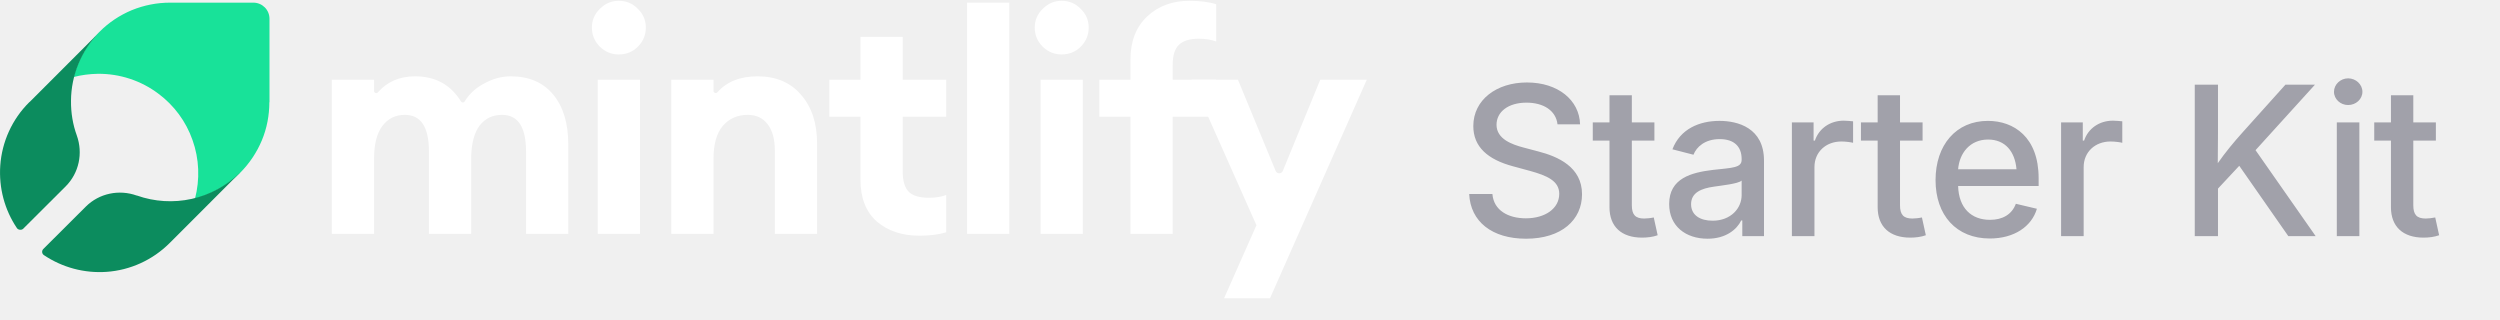
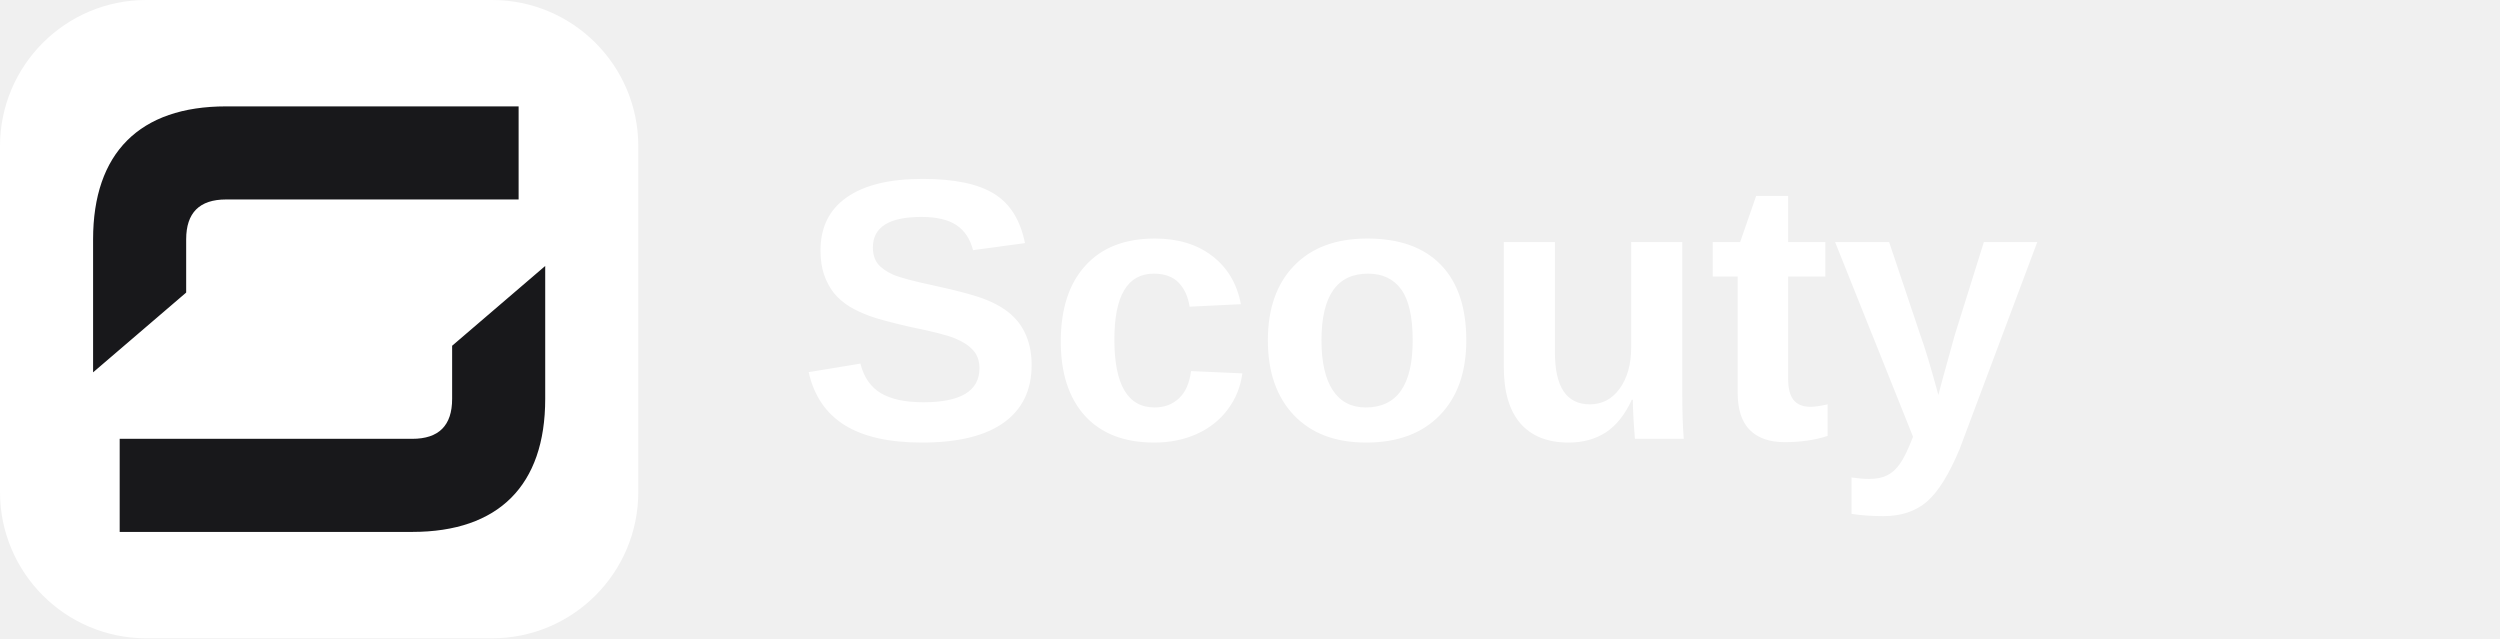
- <svg xmlns="http://www.w3.org/2000/svg" width="180" height="23" viewBox="0 0 180 23" fill="none">
-   <path d="M91.44 21.476H88.133L90.464 16.216L85.802 5.74H89.132L91.847 12.307C91.943 12.536 92.268 12.536 92.362 12.306L95.058 5.74H98.409L91.44 21.476Z" fill="white" />
-   <path d="M81.393 16.837V8.403H79.152V5.74H81.393V4.297C81.393 2.98 81.792 1.944 82.592 1.19C83.391 0.435 84.404 0.058 85.633 0.058C86.387 0.058 87.031 0.139 87.564 0.302V2.988C87.208 2.854 86.794 2.788 86.32 2.788C85.655 2.788 85.174 2.936 84.878 3.232C84.582 3.513 84.434 3.994 84.434 4.674V5.74H87.564V8.403H84.434V16.837H81.393Z" fill="white" />
-   <path d="M76.433 3.92C75.915 3.92 75.463 3.735 75.079 3.365C74.694 2.98 74.502 2.521 74.502 1.989C74.502 1.456 74.694 1.005 75.079 0.635C75.463 0.25 75.915 0.058 76.433 0.058C76.98 0.058 77.438 0.25 77.809 0.635C78.193 1.005 78.386 1.456 78.386 1.989C78.386 2.521 78.193 2.98 77.809 3.365C77.438 3.735 76.98 3.92 76.433 3.92ZM74.924 16.837V5.74H77.964V16.837H74.924Z" fill="white" />
-   <path d="M69.628 16.837V0.191H72.669V16.837H69.628Z" fill="white" />
-   <path d="M66.194 16.97C64.951 16.97 63.93 16.63 63.131 15.949C62.347 15.254 61.955 14.255 61.955 12.953V8.403H59.713V5.74H61.955V2.655H64.995V5.74H68.125V8.403H64.995V12.354C64.995 13.034 65.143 13.523 65.439 13.819C65.735 14.1 66.216 14.24 66.882 14.24C67.355 14.24 67.769 14.174 68.125 14.04V16.726C67.592 16.889 66.948 16.97 66.194 16.97Z" fill="white" />
-   <path d="M48.332 16.837V5.74H51.373V6.551C51.373 6.688 51.559 6.748 51.65 6.646C52.328 5.879 53.293 5.495 54.546 5.495C55.878 5.495 56.921 5.939 57.676 6.827C58.445 7.7 58.83 8.869 58.83 10.334V16.837H55.789V10.844C55.789 10.03 55.619 9.402 55.279 8.958C54.939 8.499 54.458 8.27 53.836 8.27C53.096 8.27 52.497 8.536 52.038 9.069C51.594 9.601 51.373 10.386 51.373 11.421V16.837H48.332Z" fill="white" />
-   <path d="M44.547 3.92C44.029 3.92 43.578 3.735 43.193 3.365C42.809 2.98 42.616 2.521 42.616 1.989C42.616 1.456 42.809 1.005 43.193 0.635C43.578 0.25 44.029 0.058 44.547 0.058C45.095 0.058 45.553 0.25 45.923 0.635C46.308 1.005 46.5 1.456 46.5 1.989C46.5 2.521 46.308 2.98 45.923 3.365C45.553 3.735 45.095 3.92 44.547 3.92ZM43.038 16.837V5.74H46.079V16.837H43.038Z" fill="white" />
-   <path d="M37.875 16.837V10.911C37.875 9.15 37.298 8.27 36.144 8.27C35.478 8.27 34.945 8.521 34.546 9.024C34.161 9.527 33.954 10.275 33.924 11.266V16.837H30.884V10.911C30.884 9.15 30.306 8.27 29.152 8.27C28.472 8.27 27.932 8.536 27.532 9.069C27.133 9.601 26.933 10.386 26.933 11.421V16.837H23.892V5.74H26.933V6.559C26.933 6.695 27.116 6.755 27.206 6.652C27.878 5.881 28.771 5.495 29.885 5.495C31.349 5.495 32.452 6.1 33.193 7.309C33.252 7.404 33.395 7.403 33.454 7.307C33.774 6.78 34.219 6.361 34.79 6.05C35.441 5.68 36.099 5.495 36.765 5.495C38.082 5.495 39.103 5.932 39.828 6.805C40.553 7.678 40.916 8.876 40.916 10.4V16.837H37.875Z" fill="white" />
-   <path d="M19.403 7.362V1.35C19.403 0.705 18.879 0.191 18.244 0.191H12.235C11.291 0.191 10.357 0.378 9.487 0.733C8.618 1.098 7.824 1.621 7.16 2.295L7.114 2.341C6.235 3.23 5.609 4.333 5.291 5.548C5.861 5.399 6.45 5.324 7.039 5.314C8.609 5.296 10.151 5.801 11.403 6.745C12.534 7.586 13.394 8.746 13.861 10.083C14.347 11.438 14.403 12.916 14.039 14.309C15.244 13.991 16.356 13.364 17.244 12.486L17.291 12.439C17.954 11.775 18.487 10.98 18.851 10.111C19.216 9.241 19.393 8.306 19.393 7.362H19.403Z" fill="#18E299" />
-   <path d="M5.112 7.26C5.121 5.416 5.857 3.646 7.151 2.324L2.151 7.326C2.133 7.344 2.114 7.354 2.095 7.372C0.876 8.583 0.14 10.204 0.019 11.918C-0.092 13.52 0.327 15.103 1.22 16.426C1.306 16.552 1.537 16.593 1.667 16.472L4.73 13.417C5.689 12.458 5.987 11.033 5.531 9.757C5.242 8.965 5.103 8.117 5.112 7.26Z" fill="#0C8C5E" />
-   <path d="M17.262 12.44C16.303 13.38 15.102 14.032 13.799 14.321C12.486 14.61 11.127 14.526 9.861 14.079C9.861 14.079 9.851 14.079 9.842 14.079C8.567 13.622 7.142 13.921 6.183 14.871L3.12 17.926C2.99 18.056 3.009 18.27 3.167 18.373C4.489 19.258 6.072 19.686 7.673 19.574C9.386 19.453 10.997 18.717 12.216 17.497L12.263 17.451L17.262 12.449V12.44Z" fill="#0C8C5E" />
-   <text x="105" y="17" font-family="Inter, ui-sans-serif, system-ui, -apple-system, sans-serif" font-size="15" font-weight="500" fill="#A1A1AA" letter-spacing="-0.01em">Starter Kit</text>
+ <svg xmlns="http://www.w3.org/2000/svg" viewBox="0 0 188 48" role="img" aria-labelledby="title">
+   <rect width="48" height="48" rx="11" fill="#fff" />
+   <g transform="translate(4 4)" fill="#18181b">
+     <path d="M35 4H13C6.5 4 3 7.5 3 14V24L10 18V14C10 12 11 11 13 11H35Z" />
+     <path d="M5 36H27C33.5 36 37 32.5 37 26V16L30 22V26C30 28 29 29 27 29H5Z" />
+   </g>
+   <text x="60" y="33" fill="#fff" font-family="Arial, Helvetica, sans-serif" font-size="28" font-weight="700">Scouty</text>
</svg>
